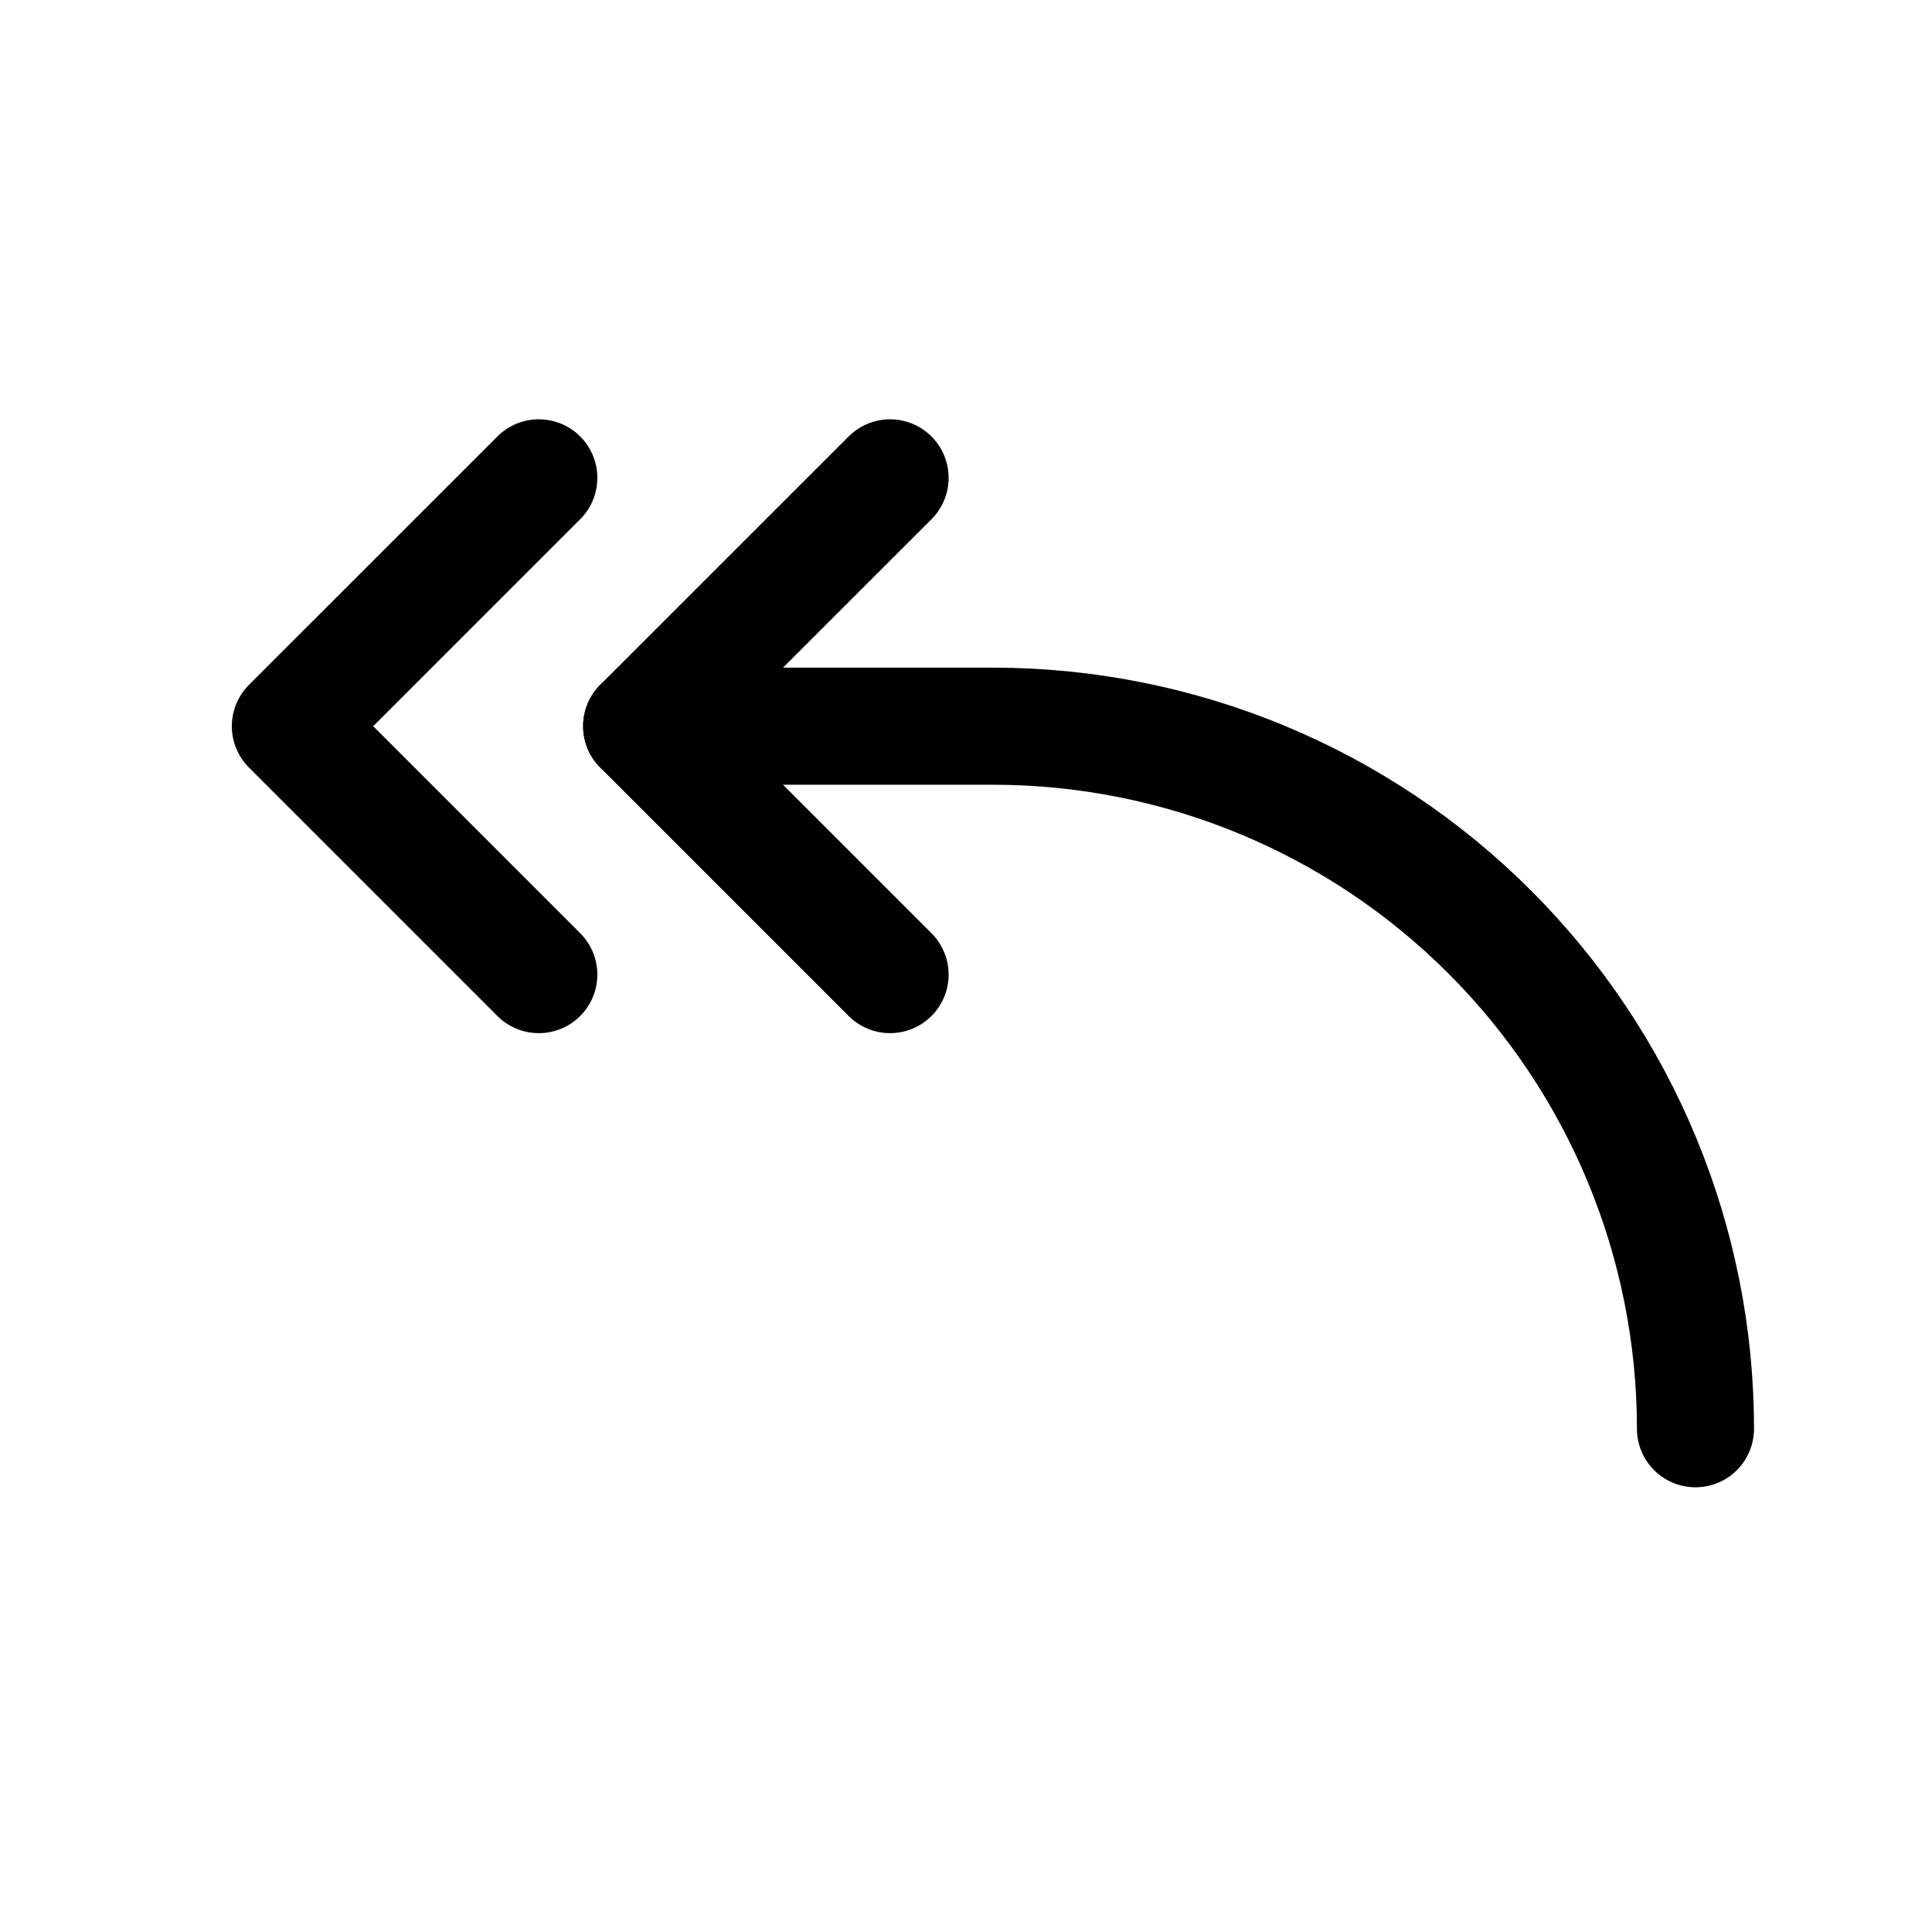
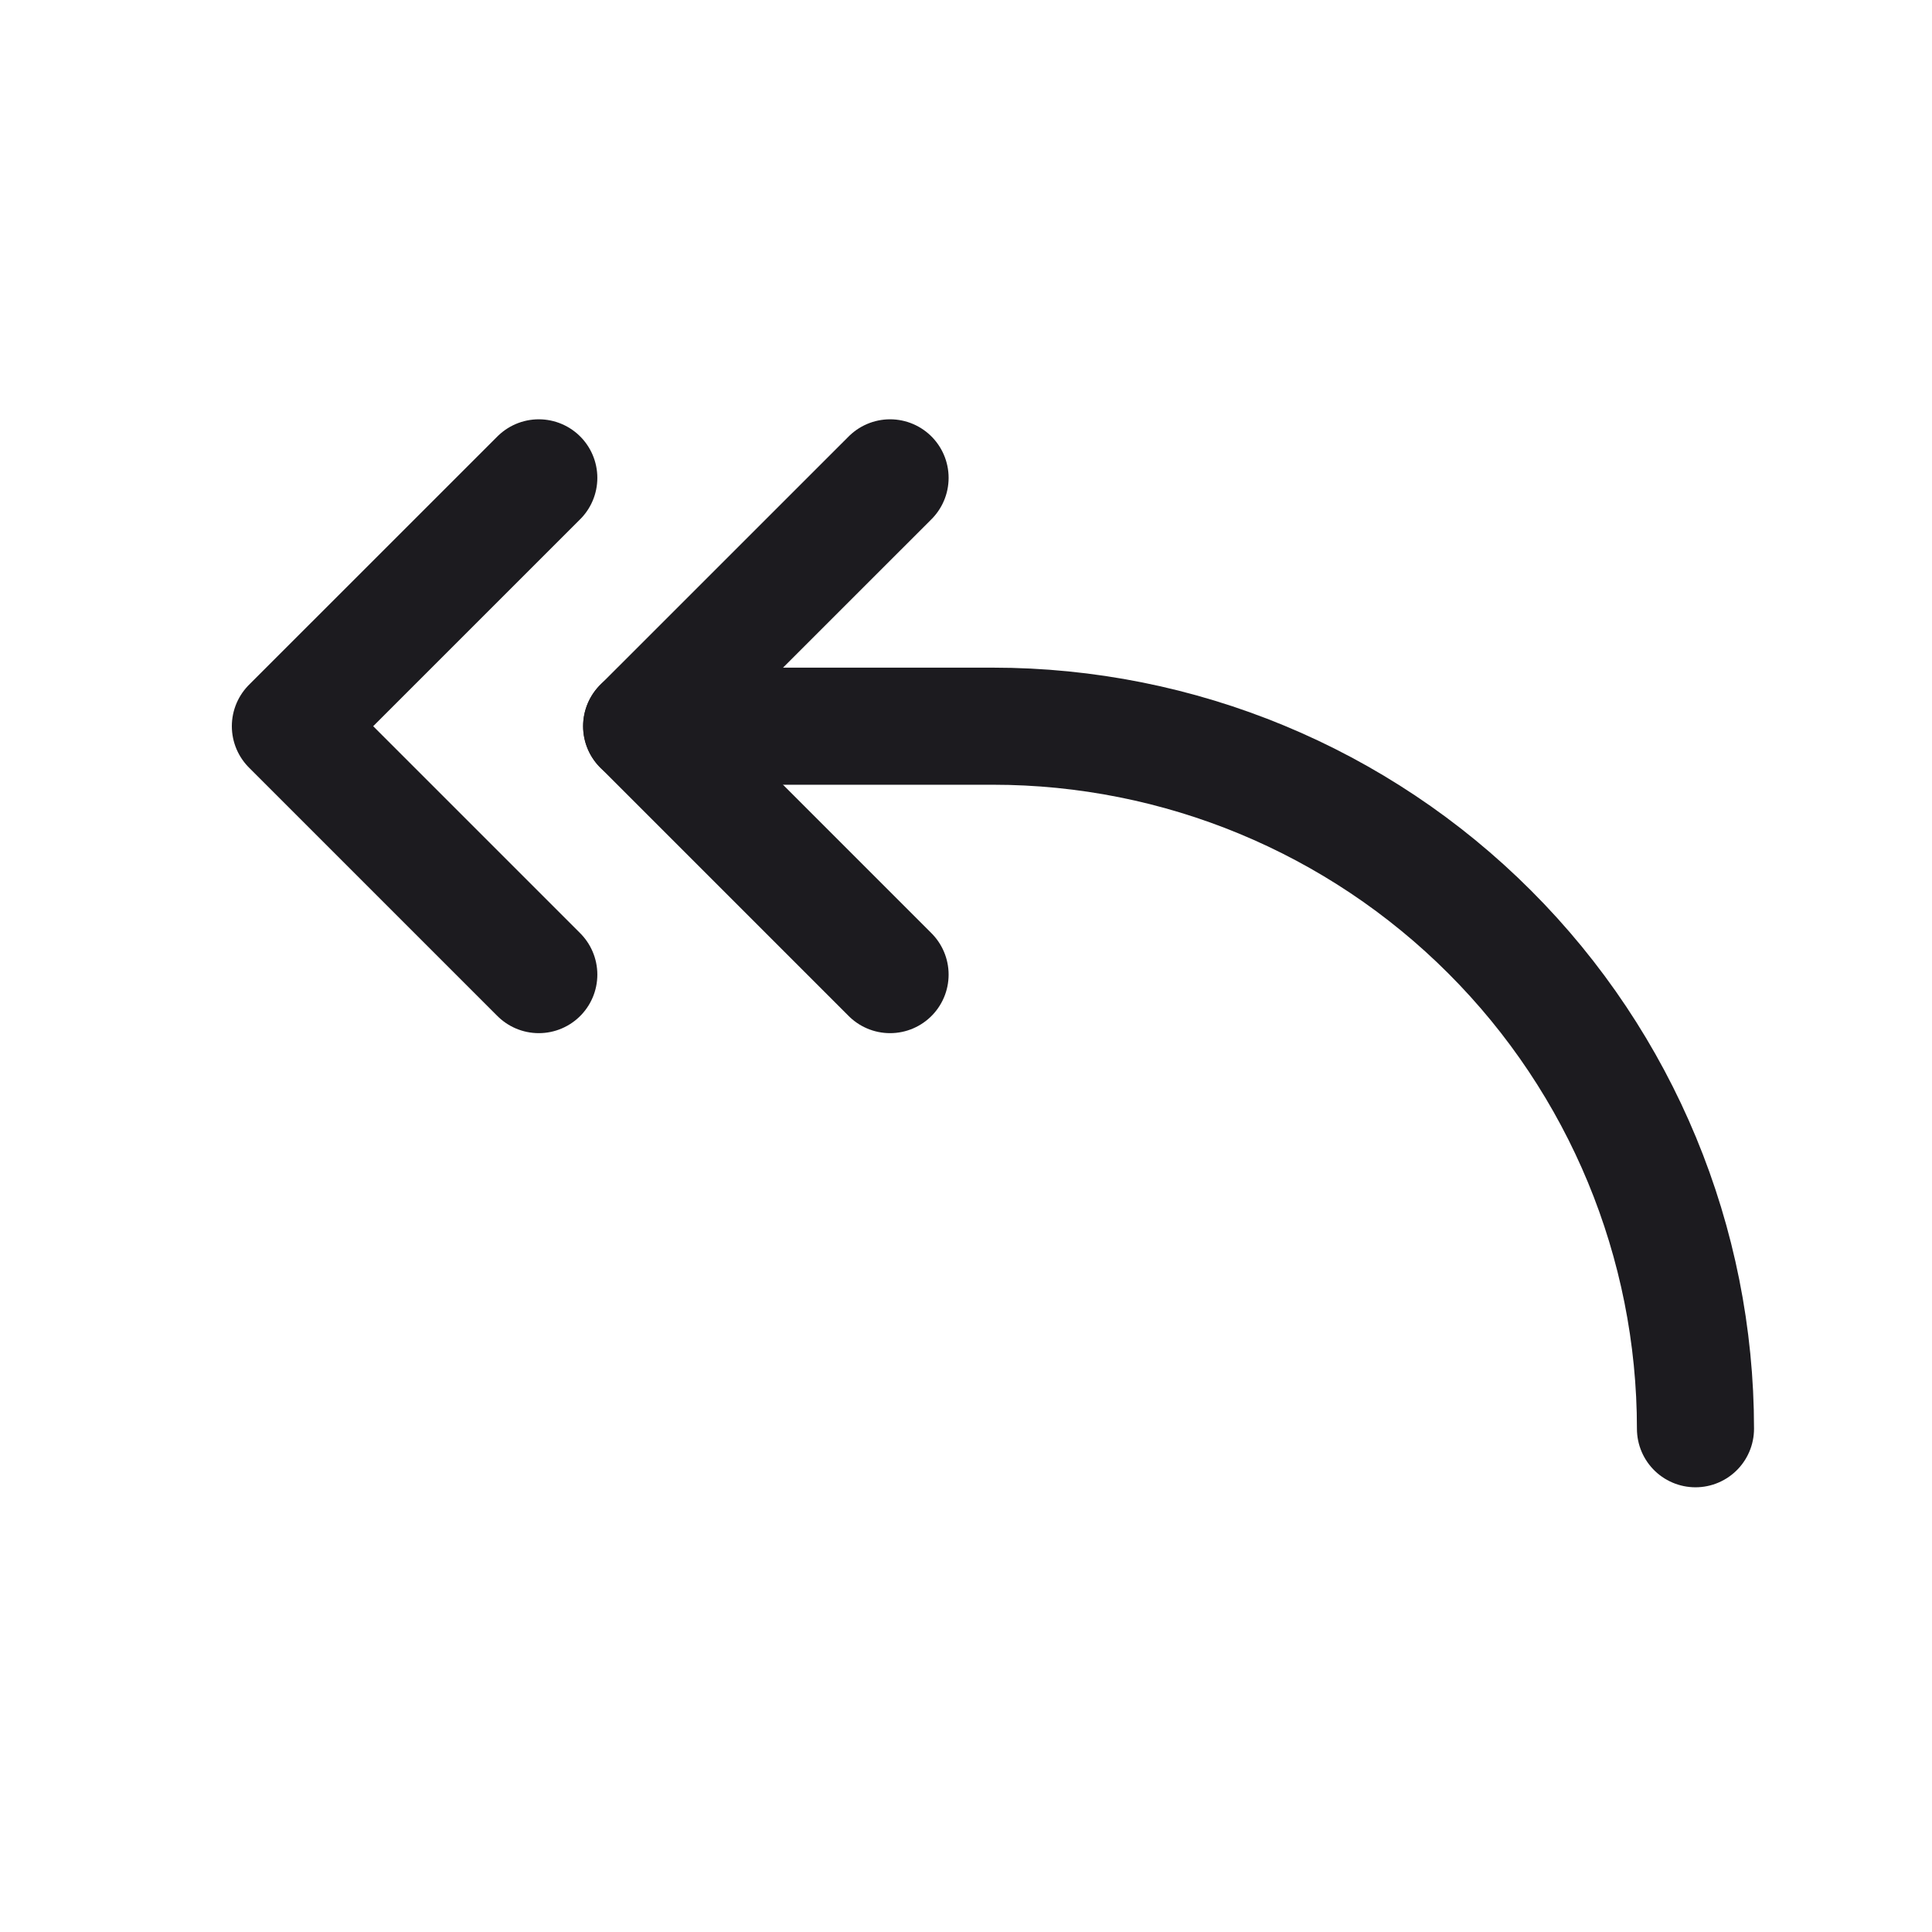
<svg xmlns="http://www.w3.org/2000/svg" width="33" height="33" viewBox="0 0 33 33" fill="none">
-   <path d="M28.96 24.404C28.96 21.222 27.696 18.169 25.445 15.919C23.195 13.668 20.143 12.404 16.96 12.404H10.96" stroke="black" stroke-width="2" stroke-linecap="round" stroke-linejoin="round" />
-   <path d="M15.203 8.162L10.96 12.404L15.203 16.647" stroke="black" stroke-width="2" stroke-linecap="round" stroke-linejoin="round" />
-   <path d="M9.203 8.162L4.96 12.404L9.203 16.647" stroke="black" stroke-width="2" stroke-linecap="round" stroke-linejoin="round" />
+   <path d="M28.96 24.404C28.96 21.222 27.696 18.169 25.445 15.919C23.195 13.668 20.143 12.404 16.96 12.404H10.96" stroke="#1C1B1F" stroke-width="2" stroke-linecap="round" stroke-linejoin="round" />
+   <path d="M15.203 8.162L10.96 12.404L15.203 16.647" stroke="#1C1B1F" stroke-width="2" stroke-linecap="round" stroke-linejoin="round" />
+   <path d="M9.203 8.162L4.96 12.404L9.203 16.647" stroke="#1C1B1F" stroke-width="2" stroke-linecap="round" stroke-linejoin="round" />
</svg>
